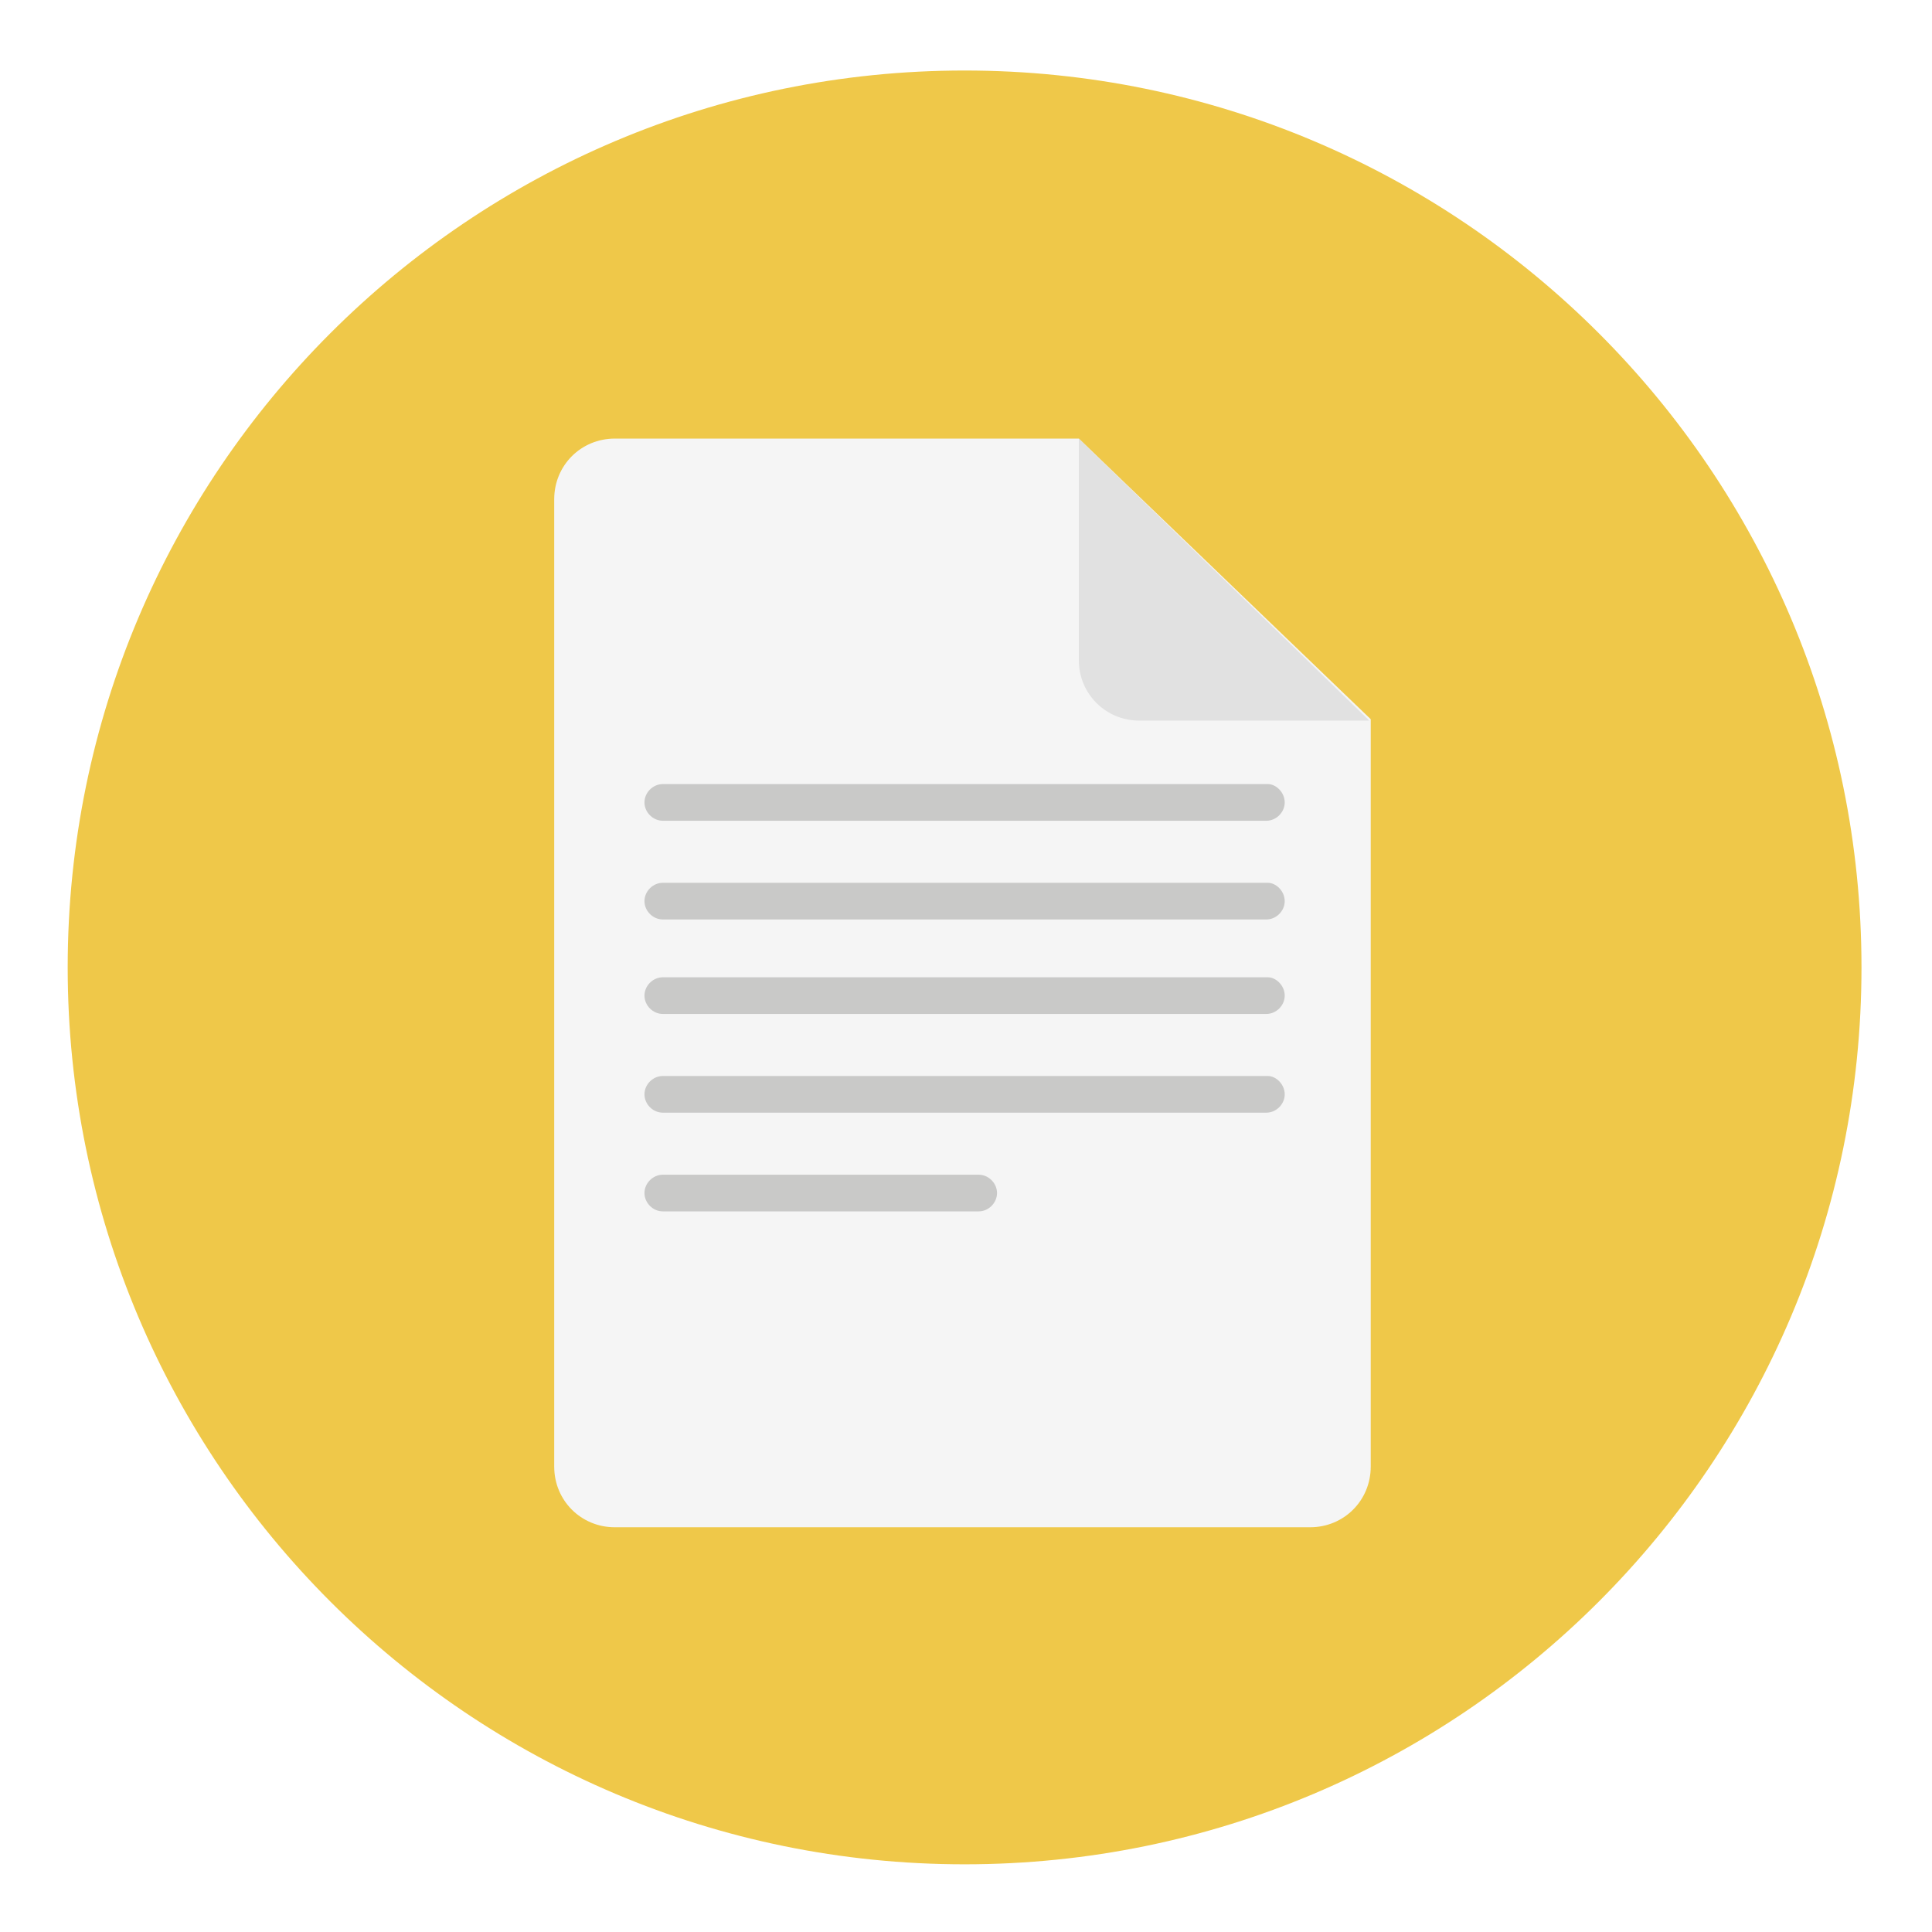
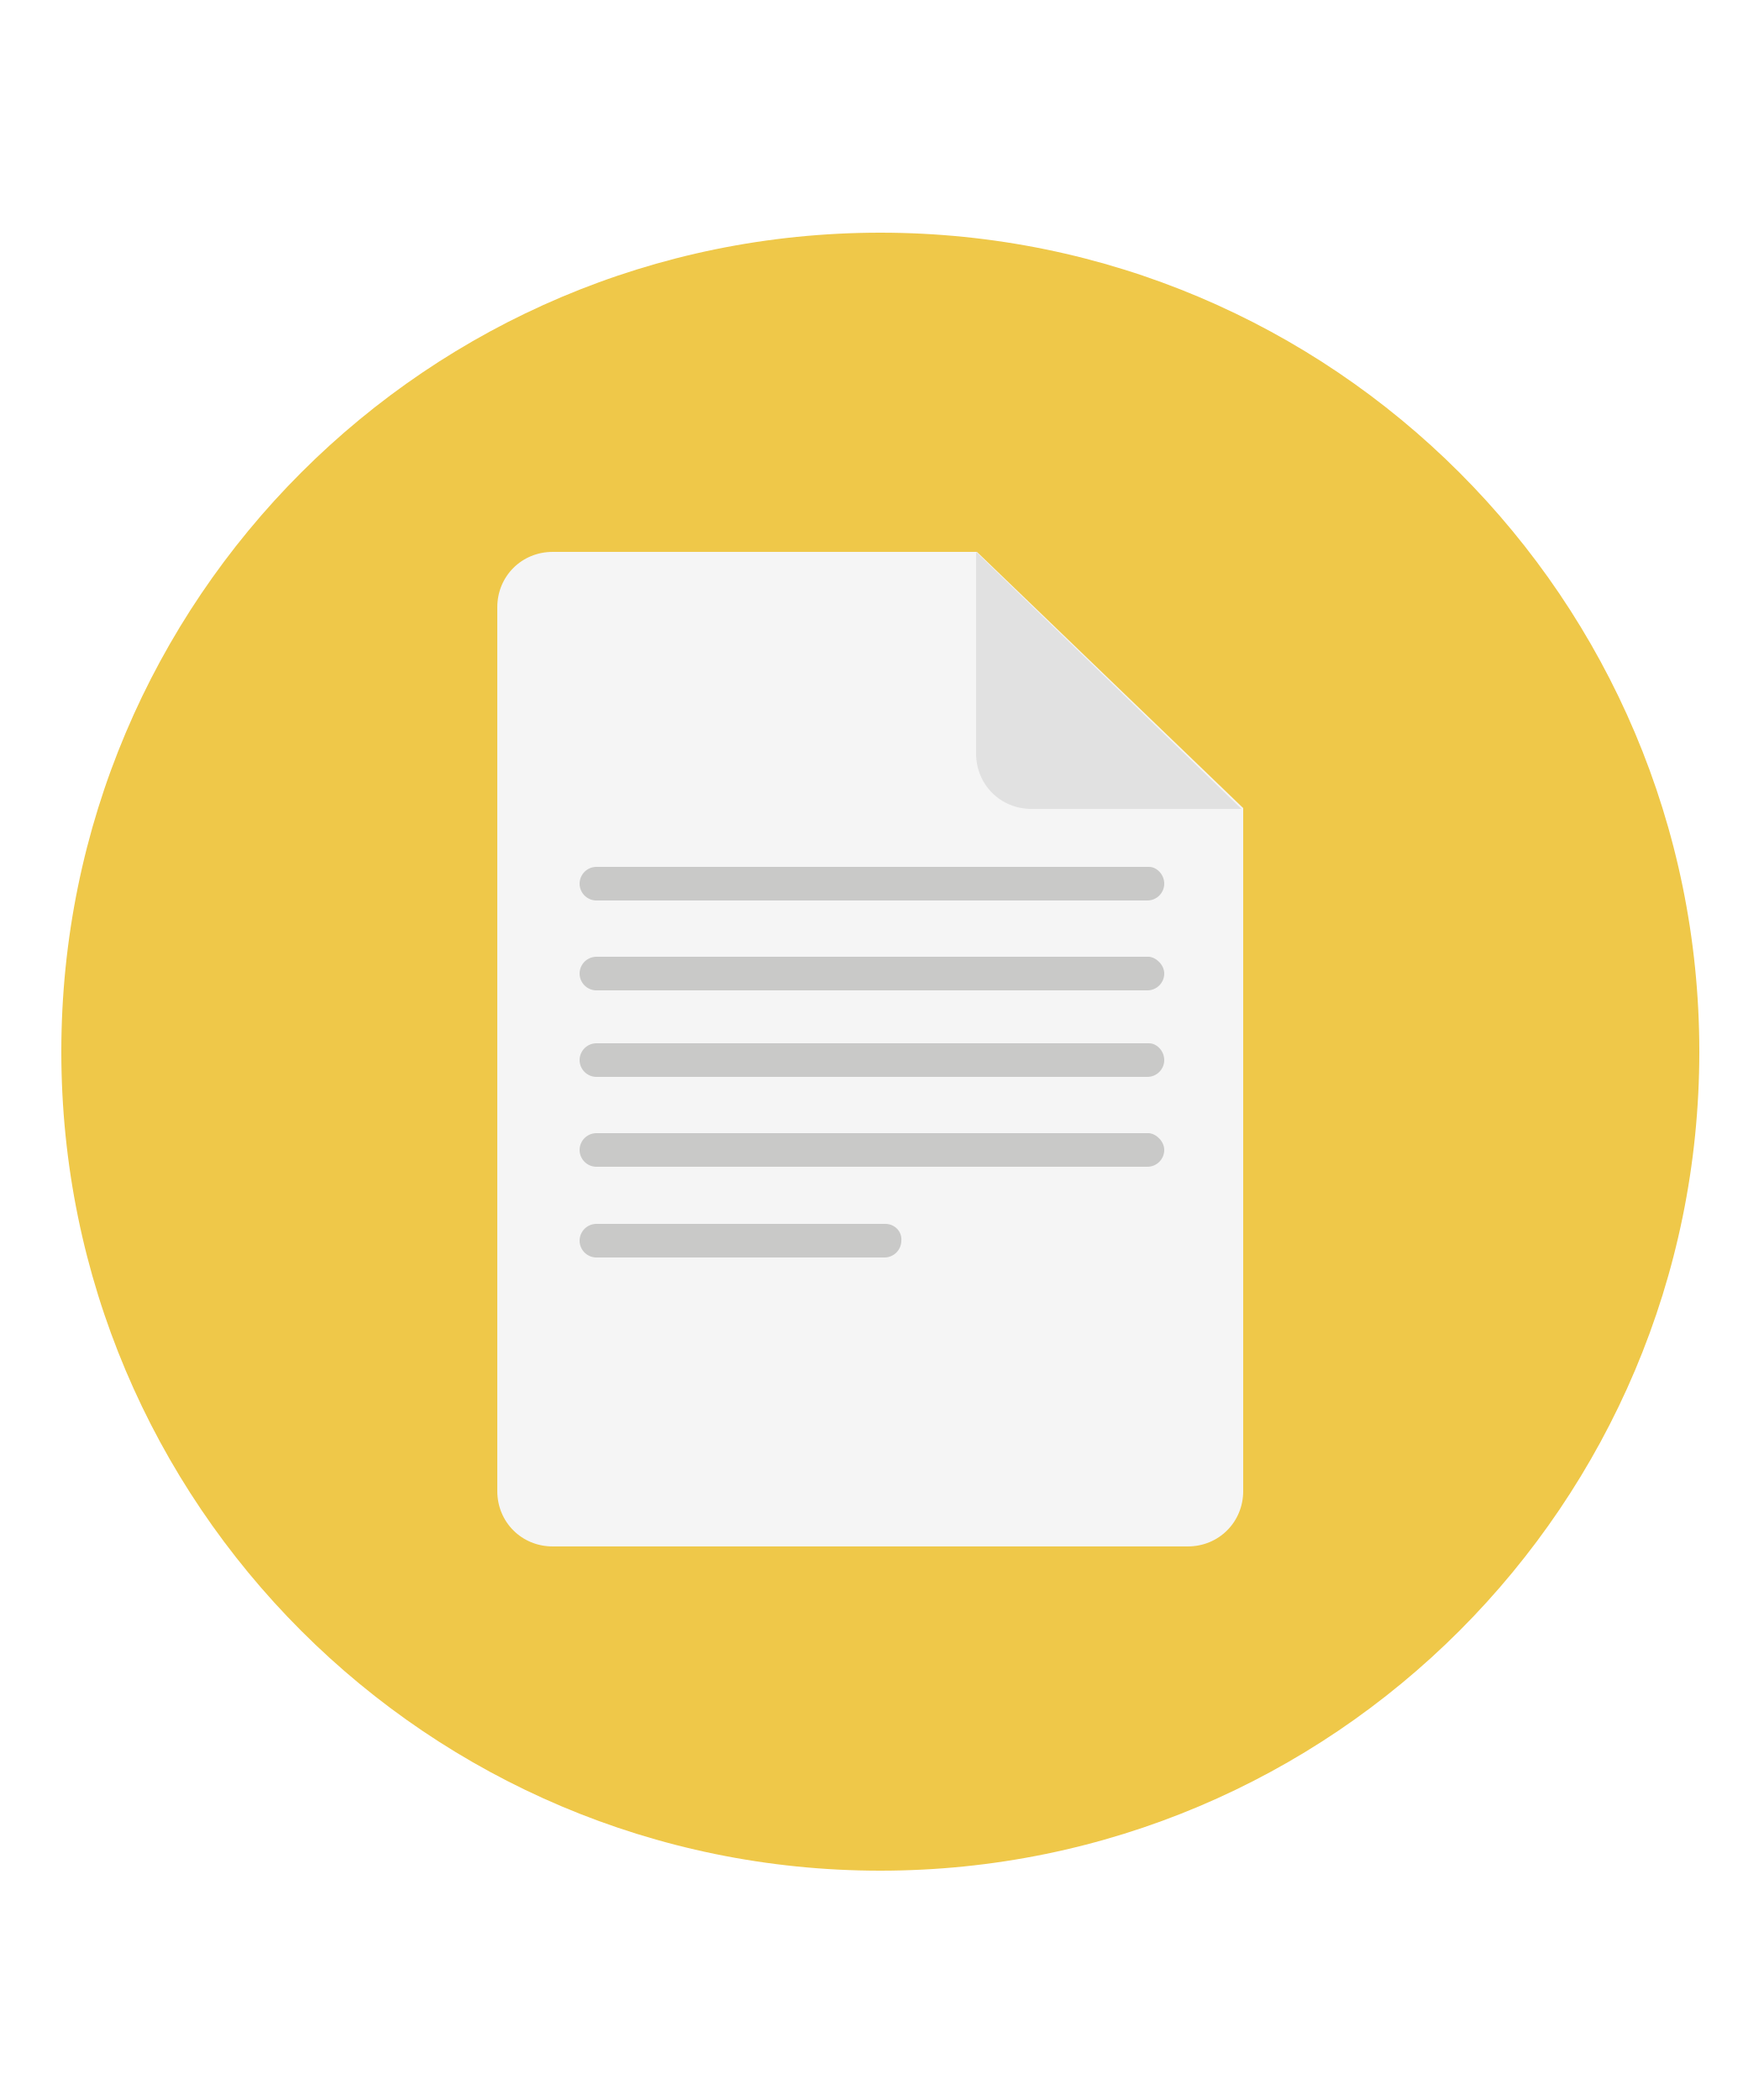
- <svg xmlns="http://www.w3.org/2000/svg" version="1.1" id="Layer_1" x="0px" y="0px" viewBox="0 0 137 137" enable-background="new 0 0 137 137" xml:space="preserve">
-   <g id="Layer_2">
-     <g>
-       <g>
-         <g>
-           <g>
-             <circle fill="#EFC849" cx="68.4" cy="68.6" r="63.6" />
-           </g>
-         </g>
-       </g>
-       <g>
-         <g>
-           <g>
-             <g>
-               <g>
-                 <path fill="#F5F5F5" d="M43.6,31.1c-2.4,0-4.3,1.9-4.3,4.3v68.6c0,2.4,1.9,4.3,4.3,4.3h49.3c2.4,0,4.3-1.9,4.3-4.3v-53         L76.5,31.1H43.6z" />
-               </g>
-             </g>
-           </g>
-           <g>
-             <g>
-               <path fill="#E1E1E1" d="M97.1,51.1H80.8c-2.4,0-4.3-1.9-4.3-4.3V31.1L97.1,51.1z" />
-             </g>
-           </g>
-           <g>
-             <g>
-               <path fill="#C9C9C8" d="M91.1,56.9c0,0.7-0.6,1.3-1.3,1.3H47c-0.7,0-1.3-0.6-1.3-1.3l0,0c0-0.7,0.6-1.3,1.3-1.3h42.9        C90.5,55.6,91.1,56.2,91.1,56.9L91.1,56.9z" />
-             </g>
-           </g>
-           <g>
-             <g>
-               <path fill="#C9C9C8" d="M91.1,63.9c0,0.7-0.6,1.3-1.3,1.3H47c-0.7,0-1.3-0.6-1.3-1.3l0,0c0-0.7,0.6-1.3,1.3-1.3h42.9        C90.5,62.6,91.1,63.2,91.1,63.9L91.1,63.9z" />
-             </g>
-           </g>
-           <g>
-             <g>
-               <path fill="#C9C9C8" d="M91.1,70.6c0,0.7-0.6,1.3-1.3,1.3H47c-0.7,0-1.3-0.6-1.3-1.3l0,0c0-0.7,0.6-1.3,1.3-1.3h42.9        C90.5,69.3,91.1,69.9,91.1,70.6L91.1,70.6z" />
-             </g>
-           </g>
-           <g>
-             <g>
-               <path fill="#C9C9C8" d="M91.1,77.6c0,0.7-0.6,1.3-1.3,1.3H47c-0.7,0-1.3-0.6-1.3-1.3l0,0c0-0.7,0.6-1.3,1.3-1.3h42.9        C90.5,76.3,91.1,76.9,91.1,77.6L91.1,77.6z" />
-             </g>
-           </g>
-           <g>
-             <g>
-               <path fill="#C9C9C8" d="M69.4,83.3H47c-0.7,0-1.3,0.6-1.3,1.3c0,0.7,0.6,1.3,1.3,1.3h22.4c0.7,0,1.3-0.6,1.3-1.3        C70.7,83.9,70.1,83.3,69.4,83.3z" />
-             </g>
-           </g>
-         </g>
-       </g>
-     </g>
+ <svg xmlns="http://www.w3.org/2000/svg" version="1.1" id="Layer_1" x="0px" y="0px" viewBox="0 0 210 250" enable-background="new 0 0 210 250" xml:space="preserve">
+   <circle fill="#EFC849" cx="104.8" cy="125.2" r="97.5" />
+   <g>
+     <path fill="#F5F5F5" d="M65.8,65.7c-3.7,0-6.6,2.9-6.6,6.6v105.2c0,3.7,2.9,6.6,6.6,6.6h75.6c3.7,0,6.6-2.9,6.6-6.6V96.2   l-31.7-30.5H65.8z" />
+     <path fill="#E1E1E1" d="M147.8,96.3h-25c-3.7,0-6.6-2.9-6.6-6.6v-24L147.8,96.3z" />
+     <path fill="#C9C9C8" d="M105.4,145.7H71c-1.1,0-2,0.9-2,2s0.9,2,2,2h34.3c1.1,0,2-0.9,2-2C107.4,146.6,106.5,145.7,105.4,145.7z" />
+     <path fill="#C9C9C8" d="M138.6,105.2c0,1.1-0.9,2-2,2H71c-1.1,0-2-0.9-2-2l0,0c0-1.1,0.9-2,2-2h65.8   C137.7,103.2,138.6,104.1,138.6,105.2L138.6,105.2z" />
+     <path fill="#C9C9C8" d="M138.6,115.9c0,1.1-0.9,2-2,2H71c-1.1,0-2-0.9-2-2l0,0c0-1.1,0.9-2,2-2h65.8   C137.7,114,138.6,114.9,138.6,115.9L138.6,115.9z" />
+     <path fill="#C9C9C8" d="M138.6,126.2c0,1.1-0.9,2-2,2H71c-1.1,0-2-0.9-2-2l0,0c0-1.1,0.9-2,2-2h65.8   C137.7,124.2,138.6,125.1,138.6,126.2L138.6,126.2z" />
+     <path fill="#C9C9C8" d="M138.6,136.9c0,1.1-0.9,2-2,2H71c-1.1,0-2-0.9-2-2l0,0c0-1.1,0.9-2,2-2h65.8   C137.7,135,138.6,135.9,138.6,136.9L138.6,136.9z" />
  </g>
</svg>
